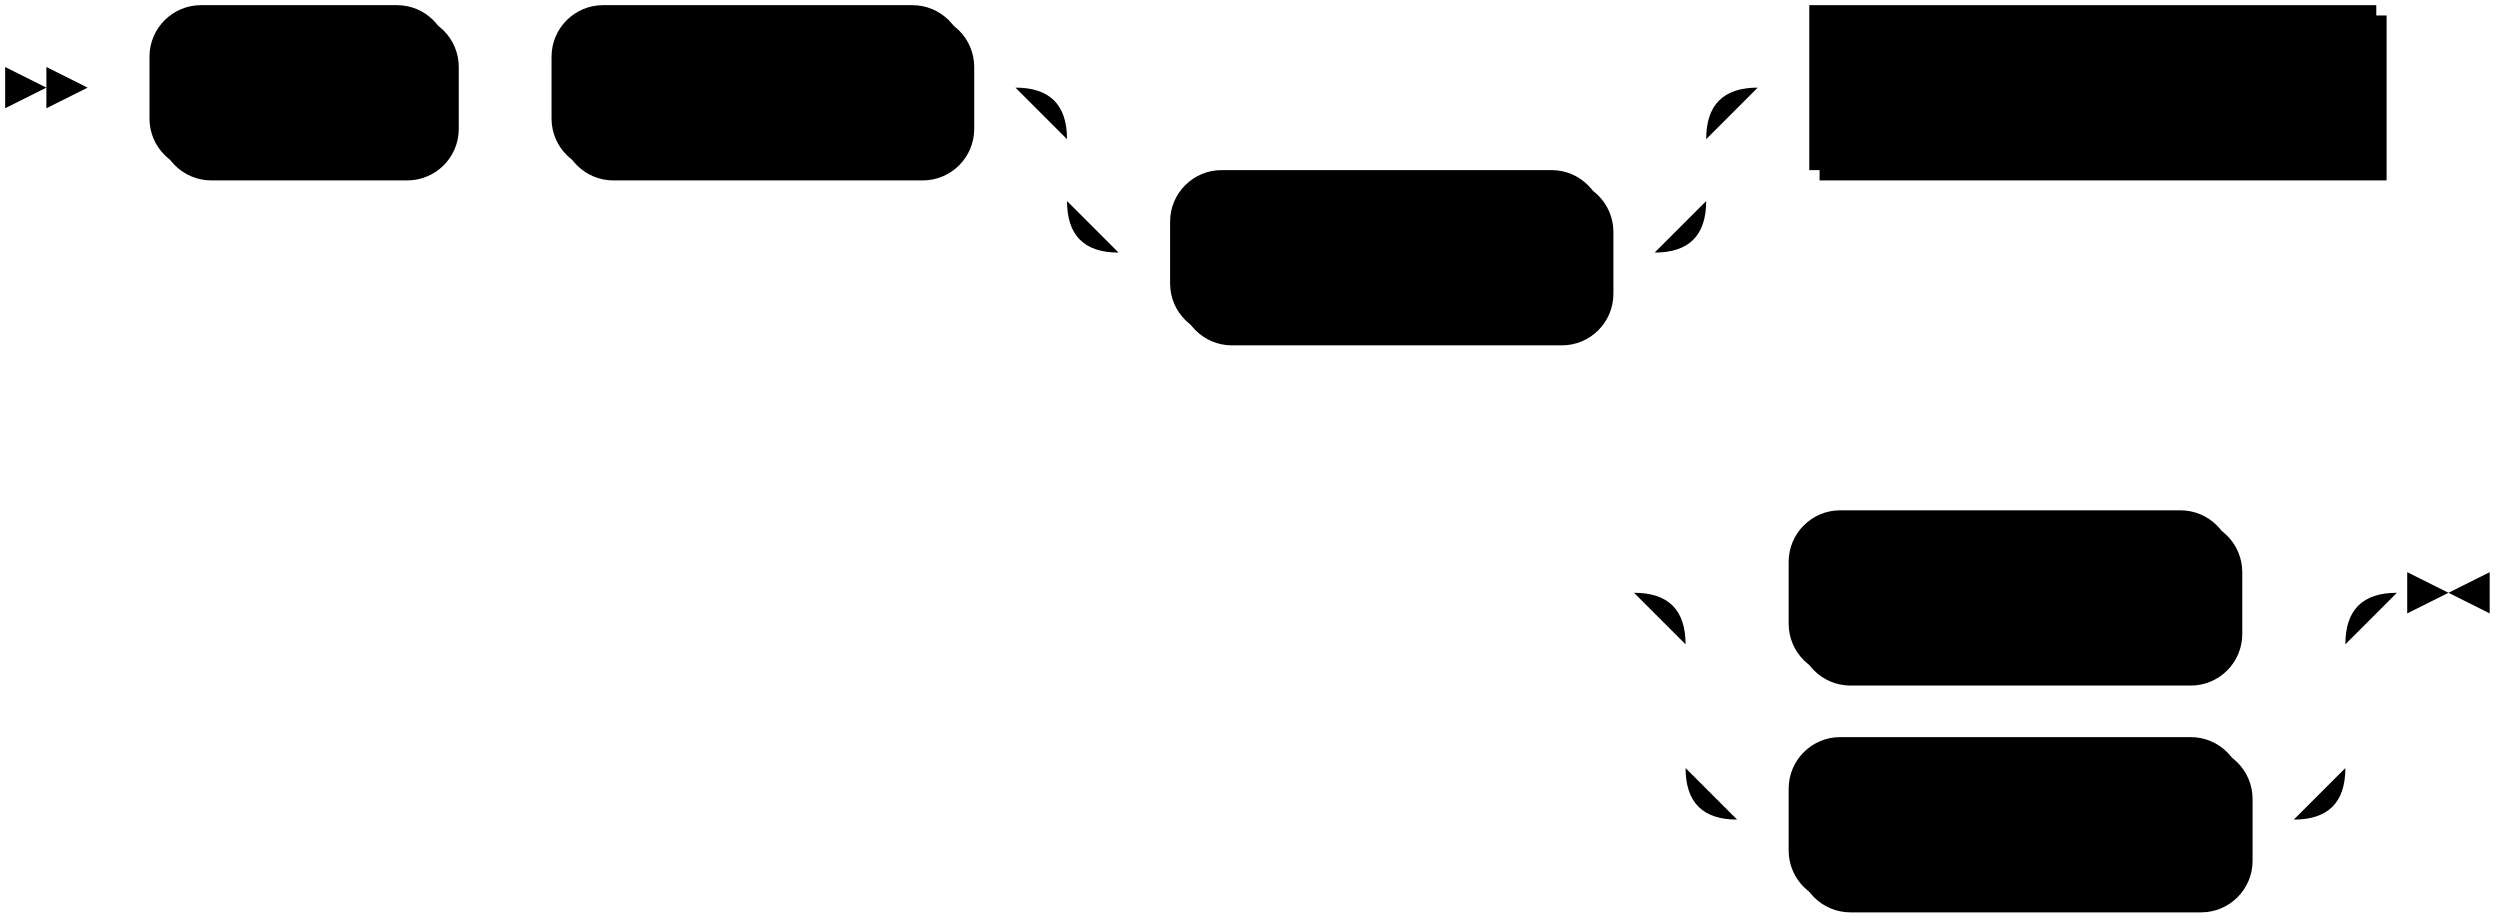
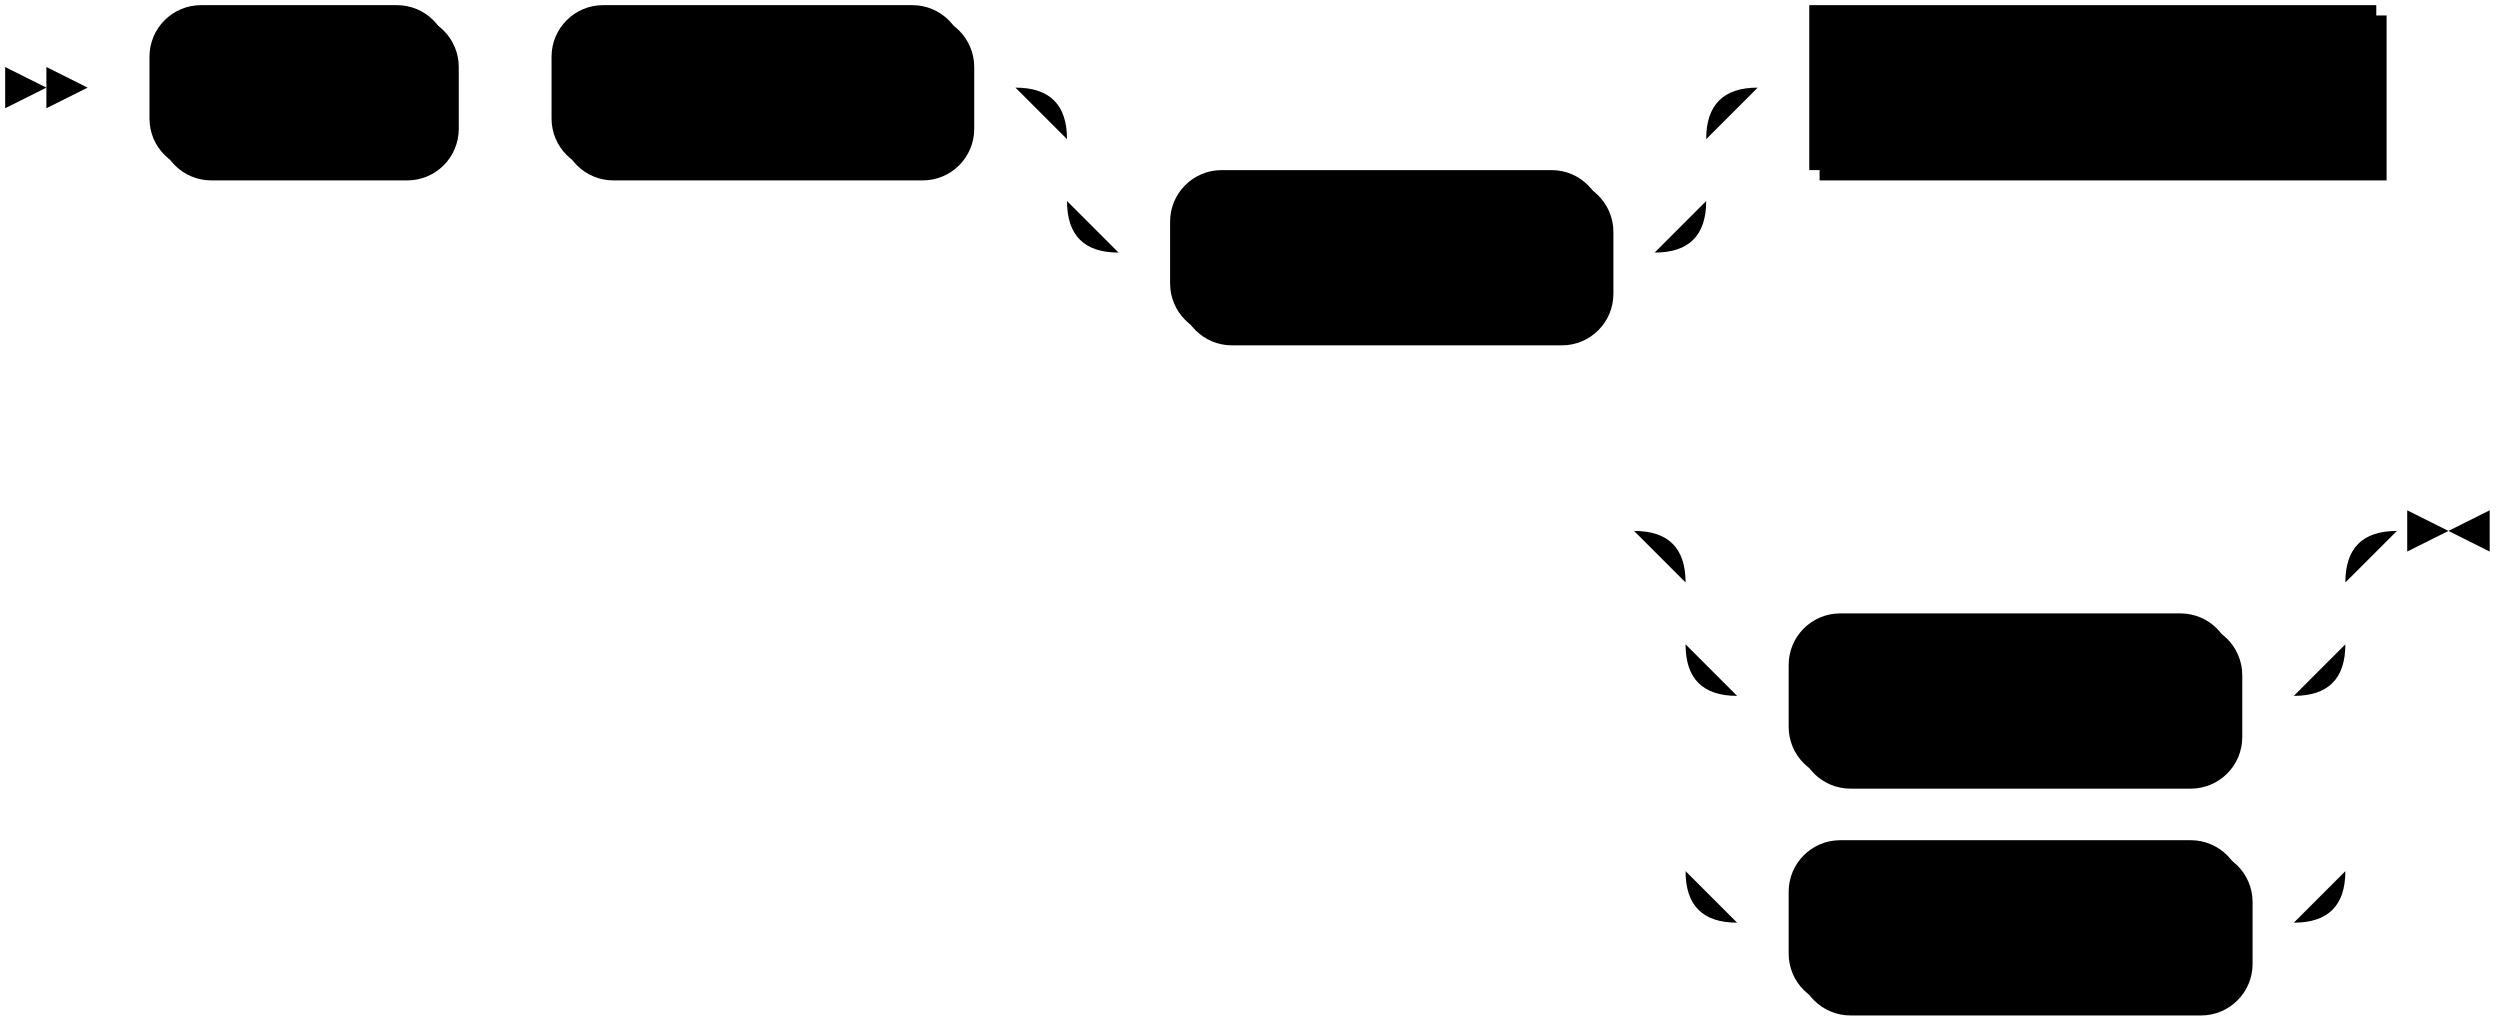
- <svg xmlns="http://www.w3.org/2000/svg" width="485" height="179">
+ <svg xmlns="http://www.w3.org/2000/svg" width="485" height="199">
  <polygon points="9 17 1 13 1 21" />
  <polygon points="17 17 9 13 9 21" />
  <rect x="31" y="3" width="58" height="32" rx="10" />
  <rect x="29" y="1" width="58" height="32" class="terminal" rx="10" />
  <text class="terminal" x="39" y="21">DROP</text>
  <rect x="109" y="3" width="80" height="32" rx="10" />
  <rect x="107" y="1" width="80" height="32" class="terminal" rx="10" />
  <text class="terminal" x="117" y="21">SCHEMA</text>
  <rect x="229" y="35" width="84" height="32" rx="10" />
  <rect x="227" y="33" width="84" height="32" class="terminal" rx="10" />
  <text class="terminal" x="237" y="53">IF EXISTS</text>
  <rect x="353" y="3" width="110" height="32" />
  <rect x="351" y="1" width="110" height="32" class="nonterminal" />
  <text class="nonterminal" x="361" y="21">schema_name</text>
-   <rect x="349" y="101" width="86" height="32" rx="10" />
-   <rect x="347" y="99" width="86" height="32" class="terminal" rx="10" />
-   <text class="terminal" x="357" y="119">CASCADE</text>
-   <rect x="349" y="145" width="88" height="32" rx="10" />
-   <rect x="347" y="143" width="88" height="32" class="terminal" rx="10" />
-   <text class="terminal" x="357" y="163">RESTRICT</text>
-   <path class="line" d="m17 17 h2 m0 0 h10 m58 0 h10 m0 0 h10 m80 0 h10 m20 0 h10 m0 0 h94 m-124 0 h20 m104 0 h20 m-144 0 q10 0 10 10 m124 0 q0 -10 10 -10 m-134 10 v12 m124 0 v-12 m-124 12 q0 10 10 10 m104 0 q10 0 10 -10 m-114 10 h10 m84 0 h10 m20 -32 h10 m110 0 h10 m2 0 l2 0 m2 0 l2 0 m2 0 l2 0 m-178 98 l2 0 m2 0 l2 0 m2 0 l2 0 m22 0 h10 m86 0 h10 m0 0 h2 m-128 0 h20 m108 0 h20 m-148 0 q10 0 10 10 m128 0 q0 -10 10 -10 m-138 10 v24 m128 0 v-24 m-128 24 q0 10 10 10 m108 0 q10 0 10 -10 m-118 10 h10 m88 0 h10 m23 -44 h-3" />
-   <polygon points="475 115 483 111 483 119" />
-   <polygon points="475 115 467 111 467 119" />
+   <rect x="349" y="121" width="86" height="32" rx="10" />
+   <rect x="347" y="119" width="86" height="32" class="terminal" rx="10" />
+   <text class="terminal" x="357" y="139">CASCADE</text>
+   <rect x="349" y="165" width="88" height="32" rx="10" />
+   <rect x="347" y="163" width="88" height="32" class="terminal" rx="10" />
+   <text class="terminal" x="357" y="183">RESTRICT</text>
+   <path class="line" d="m17 17 h2 m0 0 h10 m58 0 h10 m0 0 h10 m80 0 h10 m20 0 h10 m0 0 h94 m-124 0 h20 m104 0 h20 m-144 0 q10 0 10 10 m124 0 q0 -10 10 -10 m-134 10 v12 m124 0 v-12 m-124 12 q0 10 10 10 m104 0 q10 0 10 -10 m-114 10 h10 m84 0 h10 m20 -32 h10 m110 0 h10 m2 0 l2 0 m2 0 l2 0 m2 0 l2 0 m-178 86 l2 0 m2 0 l2 0 m2 0 l2 0 m22 0 h10 m0 0 h98 m-128 0 h20 m108 0 h20 m-148 0 q10 0 10 10 m128 0 q0 -10 10 -10 m-138 10 v12 m128 0 v-12 m-128 12 q0 10 10 10 m108 0 q10 0 10 -10 m-118 10 h10 m86 0 h10 m0 0 h2 m-118 -10 v20 m128 0 v-20 m-128 20 v24 m128 0 v-24 m-128 24 q0 10 10 10 m108 0 q10 0 10 -10 m-118 10 h10 m88 0 h10 m23 -76 h-3" />
+   <polygon points="475 103 483 99 483 107" />
+   <polygon points="475 103 467 99 467 107" />
</svg>
